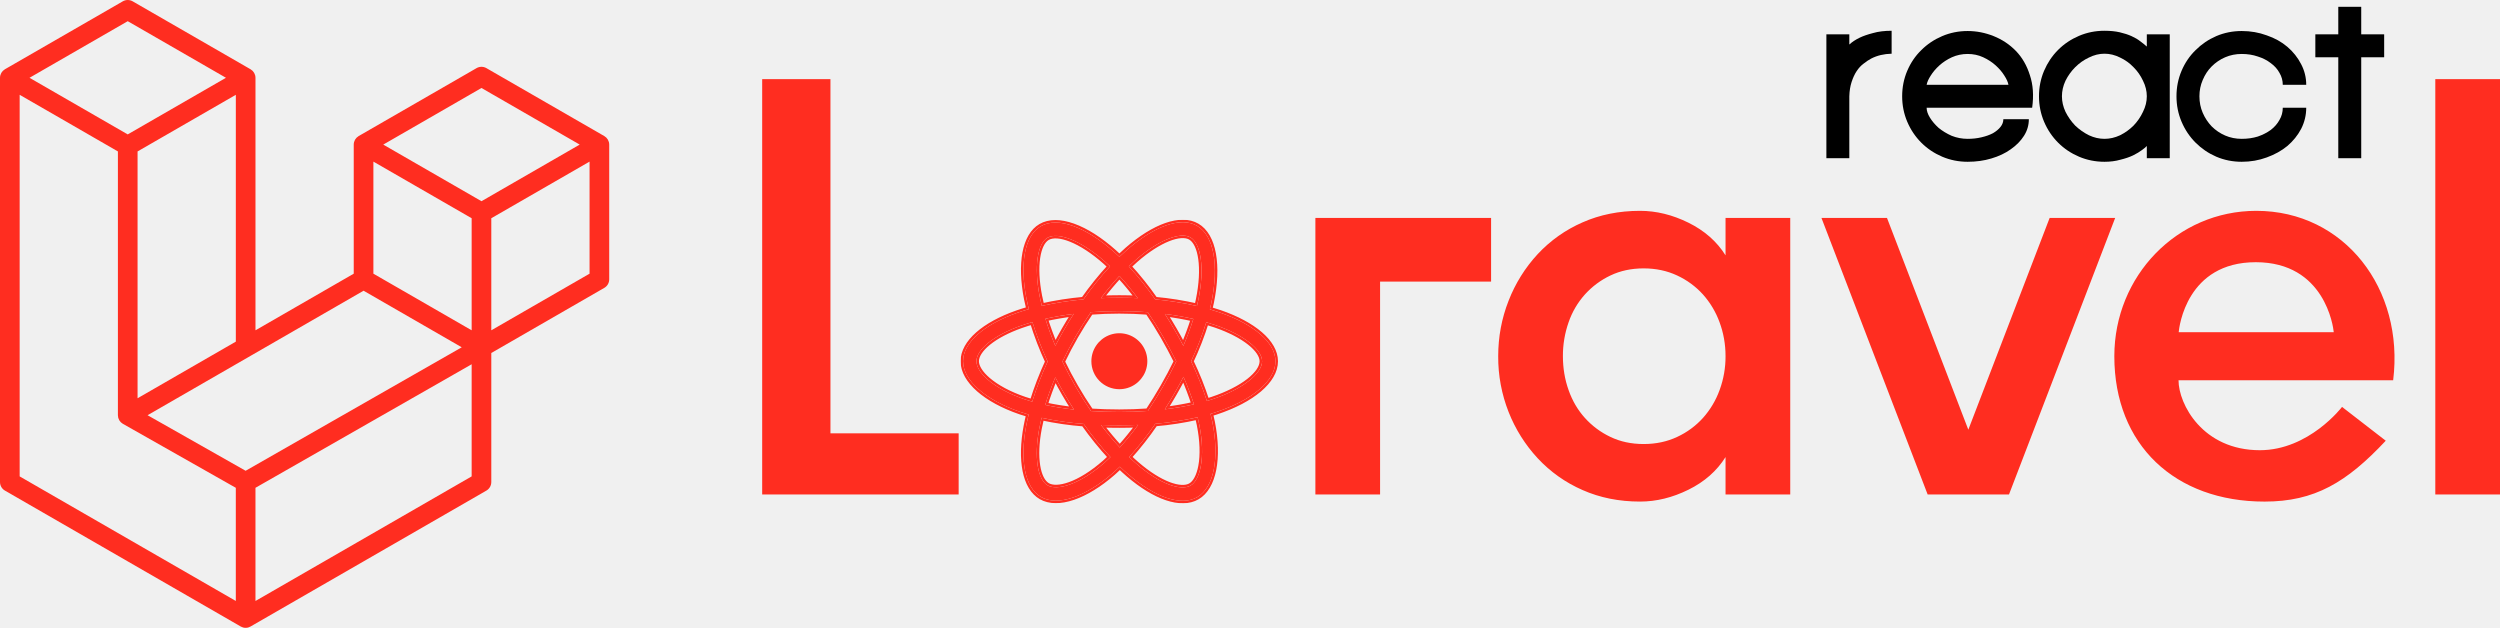
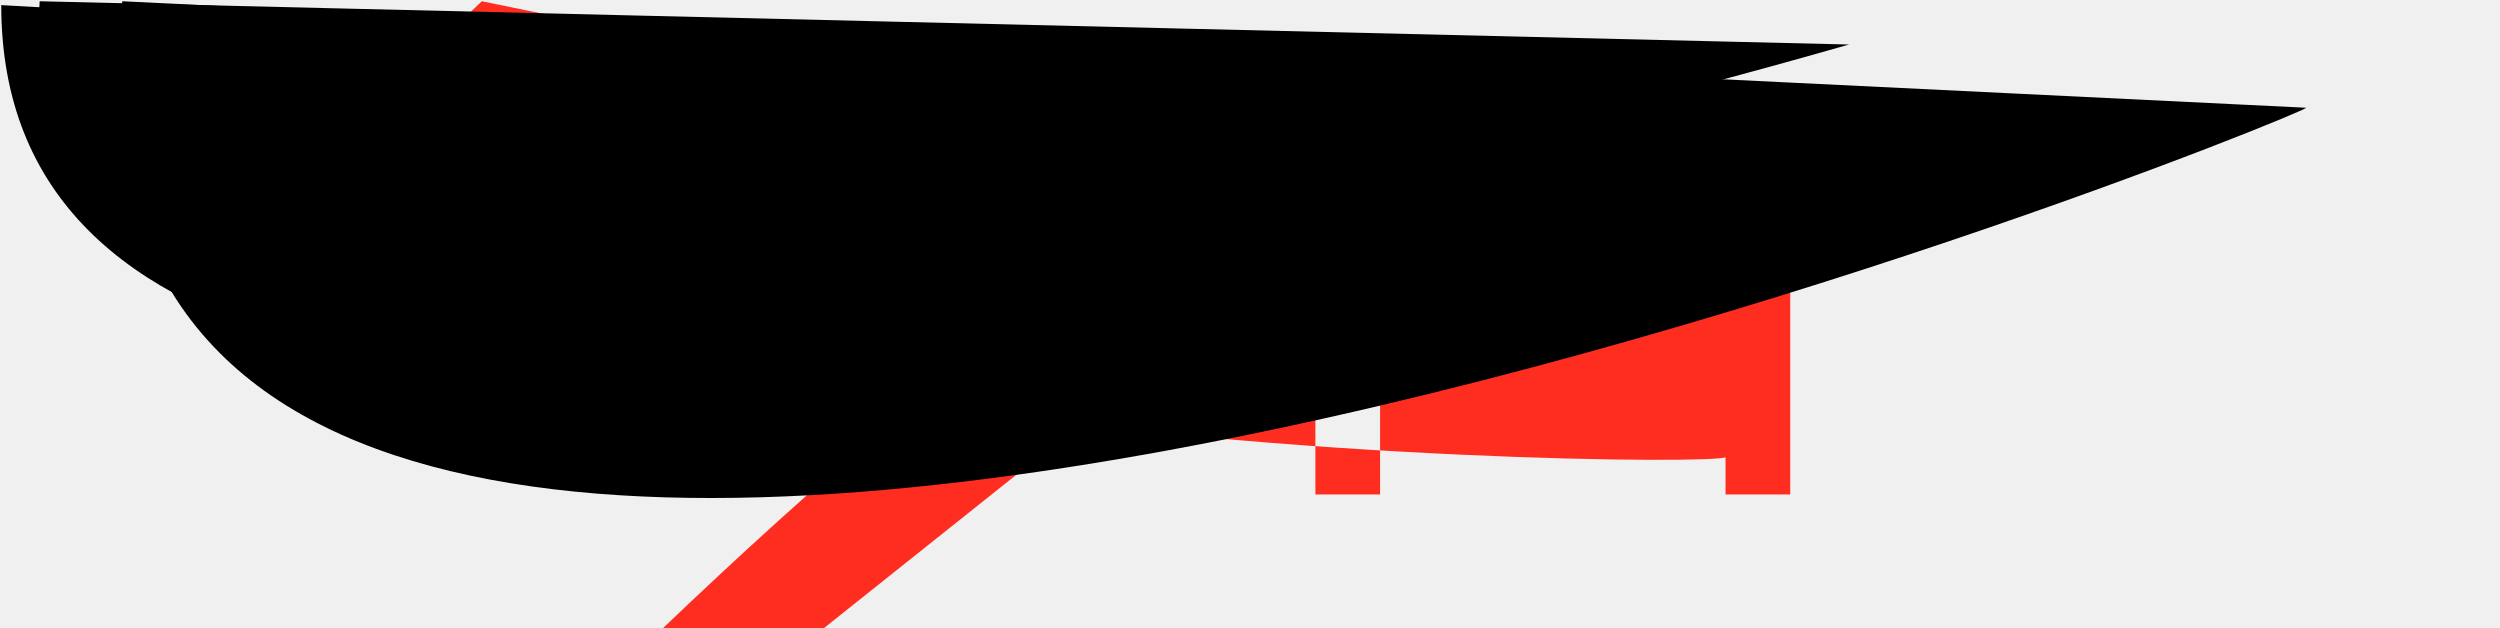
- <svg xmlns="http://www.w3.org/2000/svg" width="1991" height="500" viewBox="0 0 1991 500" fill="none">
+ <svg xmlns="http://www.w3.org/2000/svg" width="1991" height="500" viewBox="0 0 1,991 500" fill="none">
  <mask id="path-1-outside-1_1_7" maskUnits="userSpaceOnUse" x="765" y="175" width="253" height="226" fill="black">
    <rect fill="white" x="765" y="175" width="253" height="226" />
-     <path d="M971.537 248.894C968.887 247.988 966.217 247.145 963.529 246.365C963.975 244.551 964.386 242.726 964.763 240.892C970.827 211.403 966.862 187.646 953.33 179.825C940.374 172.321 919.125 180.141 897.69 198.84C895.582 200.685 893.518 202.585 891.496 204.541C890.149 203.242 888.767 201.97 887.35 200.727C864.884 180.732 842.365 172.31 828.849 180.157C815.893 187.677 812.042 210.009 817.499 237.958C818.045 240.722 818.658 243.474 819.339 246.214C816.152 247.121 813.073 248.09 810.13 249.117C783.823 258.316 767 272.739 767 287.696C767 303.15 785.056 318.646 812.488 328.042C814.713 328.799 816.959 329.502 819.225 330.152C818.489 333.085 817.838 336.051 817.271 339.05C812.089 366.518 816.131 388.321 829.062 395.795C842.417 403.511 864.822 395.582 886.661 376.458C888.389 374.945 890.116 373.347 891.844 371.664C894.027 373.775 896.273 375.824 898.581 377.811C919.726 396.043 940.607 403.408 953.517 395.914C966.862 388.171 971.2 364.746 965.566 336.246C965.134 334.07 964.637 331.848 964.074 329.582C965.649 329.115 967.192 328.633 968.702 328.136C997.206 318.667 1015.78 303.358 1015.78 287.711C1015.76 272.682 998.403 258.165 971.537 248.894ZM904.681 206.873C923.043 190.854 940.208 184.531 948.033 189.05C956.362 193.865 959.601 213.279 954.367 238.741C954.021 240.399 953.648 242.053 953.247 243.701C942.289 241.208 931.177 239.449 919.985 238.435C913.577 229.204 906.553 220.417 898.959 212.133C900.818 210.33 902.722 208.576 904.671 206.873H904.681ZM840.453 300.476C842.702 304.829 845.053 309.129 847.507 313.376C850.005 317.708 852.608 321.977 855.317 326.182C847.616 325.345 839.963 324.111 832.389 322.487C834.586 315.376 837.292 307.991 840.453 300.476ZM840.453 275.429C837.343 268.074 834.711 260.84 832.55 253.853C839.65 252.262 847.216 250.962 855.104 249.977C852.461 254.102 849.918 258.288 847.475 262.534C845.033 266.781 842.687 271.079 840.437 275.429H840.453ZM846.102 287.955C849.377 281.124 852.905 274.425 856.685 267.857C860.461 261.292 864.481 254.878 868.745 248.614C876.146 248.054 883.733 247.759 891.398 247.759C899.063 247.759 906.697 248.054 914.093 248.619C918.311 254.869 922.307 261.261 926.08 267.795C929.853 274.328 933.427 280.996 936.803 287.799C933.472 294.654 929.906 301.381 926.106 307.981C922.336 314.545 918.363 320.978 914.186 327.281C906.801 327.799 899.156 328.084 891.382 328.084C883.609 328.084 876.109 327.84 868.859 327.369C864.564 321.084 860.511 314.642 856.7 308.043C852.89 301.444 849.352 294.748 846.087 287.955H846.102ZM935.305 313.303C937.81 308.957 940.215 304.553 942.519 300.093C945.678 307.255 948.467 314.576 950.874 322.025C943.21 323.751 935.462 325.074 927.661 325.99C930.293 321.813 932.842 317.584 935.305 313.303ZM942.416 275.434C940.121 271.063 937.736 266.744 935.258 262.477C932.84 258.269 930.319 254.113 927.697 250.008C935.632 251.013 943.245 252.35 950.381 253.983C948.087 261.262 945.428 268.421 942.416 275.434ZM891.502 219.747C896.677 225.401 901.563 231.314 906.143 237.461C896.347 236.994 886.545 236.994 876.736 237.461C881.572 231.066 886.521 225.131 891.502 219.747ZM834.198 189.366C842.521 184.536 860.924 191.439 880.323 208.682C881.561 209.786 882.81 210.941 884.054 212.139C876.422 220.421 869.348 229.201 862.878 238.42C851.711 239.426 840.621 241.157 829.678 243.602C829.046 241.059 828.476 238.499 827.968 235.922C823.278 211.962 826.382 193.901 834.198 189.366ZM822.065 319.89C819.992 319.299 817.945 318.658 815.924 317.967C803.796 313.821 793.779 308.411 786.901 302.518C780.744 297.237 777.624 291.966 777.624 287.696C777.624 278.621 791.13 267.043 813.654 259.191C816.483 258.207 819.337 257.307 822.215 256.491C825.561 267.242 829.612 277.759 834.343 287.976C829.555 298.333 825.454 308.994 822.065 319.89ZM879.659 368.436C870.004 376.894 860.333 382.89 851.808 385.911C844.148 388.622 838.048 388.7 834.363 386.569C826.517 382.035 823.252 364.523 827.704 341.035C828.232 338.271 828.837 335.507 829.518 332.743C840.57 335.124 851.771 336.75 863.044 337.609C869.577 346.876 876.71 355.706 884.396 364.041C882.852 365.559 881.271 367.021 879.659 368.436ZM891.797 356.402C886.76 350.955 881.732 344.927 876.83 338.449C881.594 338.636 886.445 338.729 891.382 338.729C896.451 338.729 901.468 338.62 906.412 338.397C901.849 344.643 896.971 350.652 891.797 356.402ZM956.331 371.219C954.849 379.221 951.869 384.559 948.184 386.694C940.342 391.244 923.577 385.331 905.5 369.736C903.427 367.954 901.354 366.041 899.244 364.036C906.781 355.668 913.747 346.803 920.094 337.501C931.429 336.54 942.685 334.8 953.781 332.292C954.289 334.344 954.738 336.355 955.128 338.325C957.621 350.918 957.979 362.31 956.331 371.219ZM965.349 318.024C963.991 318.475 962.591 318.911 961.171 319.336C957.692 308.535 953.483 297.983 948.572 287.753C953.299 277.659 957.343 267.26 960.679 256.626C963.224 257.367 965.696 258.145 968.075 258.969C991.096 266.908 1005.14 278.663 1005.14 287.696C1005.14 297.335 989.971 309.846 965.349 318.024Z" />
+     <path d="M971.537 248.894C968.887 247.988 966.217 247.145 963.529 246.365C963.975 244.551 964.386 242.726 964.763 240.892C970.827 211.403 966.862 1,87.646 953.33 1,79.825C940.374 1,72.321 919.125 1,80.141 897.69 1,98.84C895.582 200.685 893.518 202.585 891.496 204.541C890.149 203.242 888.767 201.97 887.35 200.727C864.884 1,80.732 842.365 1,72.31 828.849 1,80.157C815.893 1,87.677 812.042 210.009 817.499 237.958C818.045 240.722 818.658 243.474 819.339 246.214C816.152 247.121 813.073 248.09 810.13 249.117C783.823 258.316 767 272.739 767 287.696C767 303.15 785.056 318.646 812.488 328.042C814.713 328.799 816.959 329.502 819.225 330.152C818.489 333.085 817.838 336.051 817.271 339.05C812.089 366.518 816.131 388.321 829.062 395.795C842.417 403.511 864.822 395.582 886.661 376.458C888.389 374.945 890.116 373.347 891.844 371.664C894.027 373.775 896.273 375.824 898.581 377.811C919.726 396.043 940.607 403.408 953.517 395.914C966.862 388.171 971.2 364.746 965.566 336.246C965.134 334.07 964.637 331.848 964.074 329.582C965.649 329.115 967.192 328.633 968.702 328.136C997.206 318.667 1,015.78 303.358 1,015.78 287.711C1015.76 272.682 998.403 258.165 971.537 248.894ZM904.681 206.873C923.043 1,90.854 940.208 1,84.531 948.033 1,89.05C956.362 1,93.865 959.601 213.279 954.367 238.741C954.021 240.399 953.648 242.053 953.247 243.701C942.289 241.208 931.177 239.449 919.985 238.435C913.577 229.204 906.553 220.417 898.959 212.133C900.818 210.33 902.722 208.576 904.671 206.873H904.681ZM840.453 300.476C842.702 304.829 845.053 309.129 847.507 313.376C850.005 317.708 852.608 321.977 855.317 326.182C847.616 325.345 839.963 324.111 832.389 322.487C834.586 315.376 837.292 307.991 840.453 300.476ZM840.453 275.429C837.343 268.074 834.711 260.84 832.55 253.853C839.65 252.262 847.216 250.962 855.104 249.977C852.461 254.102 849.918 258.288 847.475 262.534C845.033 266.781 842.687 271.079 840.437 275.429H840.453ZM846.102 287.955C849.377 281.124 852.905 274.425 856.685 267.857C860.461 261.292 864.481 254.878 868.745 248.614C876.146 248.054 883.733 247.759 891.398 247.759C899.063 247.759 906.697 248.054 914.093 248.619C918.311 254.869 922.307 261.261 926.08 267.795C929.853 274.328 933.427 280.996 936.803 287.799C933.472 294.654 929.906 301.381 926.106 307.981C922.336 314.545 918.363 320.978 914.186 327.281C906.801 327.799 899.156 328.084 891.382 328.084C883.609 328.084 876.109 327.84 868.859 327.369C864.564 321.084 860.511 314.642 856.7 308.043C852.89 301.444 849.352 294.748 846.087 287.955H846.102ZM935.305 313.303C937.81 308.957 940.215 304.553 942.519 300.093C945.678 307.255 948.467 314.576 950.874 322.025C943.21 323.751 935.462 325.074 927.661 325.99C930.293 321.813 932.842 317.584 935.305 313.303ZM942.416 275.434C940.121 271.063 937.736 266.744 935.258 262.477C932.84 258.269 930.319 254.113 927.697 250.008C935.632 251.013 943.245 252.35 950.381 253.983C948.087 261.262 945.428 268.421 942.416 275.434ZM891.502 219.747C896.677 225.401 901.563 231.314 906.143 237.461C896.347 236.994 886.545 236.994 876.736 237.461C881.572 231.066 886.521 225.131 891.502 219.747ZM834.198 1,89.366C842.521 1,84.536 860.924 1,91.439 880.323 208.682C881.561 209.786 882.81 210.941 884.054 212.139C876.422 220.421 869.348 229.201 862.878 238.42C851.711 239.426 840.621 241.157 829.678 243.602C829.046 241.059 828.476 238.499 827.968 235.922C823.278 211.962 826.382 1,93.901 834.198 1,89.366ZM822.065 319.89C819.992 319.299 817.945 318.658 815.924 317.967C803.796 313.821 793.779 308.411 786.901 302.518C780.744 297.237 777.624 291.966 777.624 287.696C777.624 278.621 791.13 267.043 813.654 259.191C816.483 258.207 819.337 257.307 822.215 256.491C825.561 267.242 829.612 277.759 834.343 287.976C829.555 298.333 825.454 308.994 822.065 319.89ZM879.659 368.436C870.004 376.894 860.333 382.89 851.808 385.911C844.148 388.622 838.048 388.7 834.363 386.569C826.517 382.035 823.252 364.523 827.704 341.035C828.232 338.271 828.837 335.507 829.518 332.743C840.57 335.124 851.771 336.75 863.044 337.609C869.577 346.876 876.71 355.706 884.396 364.041C882.852 365.559 881.271 367.021 879.659 368.436ZM891.797 356.402C886.76 350.955 881.732 344.927 876.83 338.449C881.594 338.636 886.445 338.729 891.382 338.729C896.451 338.729 901.468 338.62 906.412 338.397C901.849 344.643 896.971 350.652 891.797 356.402ZM956.331 371.219C954.849 379.221 951.869 384.559 948.184 386.694C940.342 391.244 923.577 385.331 905.5 369.736C903.427 367.954 901.354 366.041 899.244 364.036C906.781 355.668 913.747 346.803 920.094 337.501C931.429 336.54 942.685 334.8 953.781 332.292C954.289 334.344 954.738 336.355 955.128 338.325C957.621 350.918 957.979 362.31 956.331 371.219ZM965.349 318.024C963.991 318.475 962.591 318.911 961.171 319.336C957.692 308.535 953.483 297.983 948.572 287.753C953.299 277.659 957.343 267.26 960.679 256.626C963.224 257.367 965.696 258.145 968.075 258.969C991.096 266.908 1,005.14 278.663 1,005.14 287.696C1005.14 297.335 989.971 309.846 965.349 318.024Z" />
  </mask>
-   <path d="M971.537 248.894C968.887 247.988 966.217 247.145 963.529 246.365C963.975 244.551 964.386 242.726 964.763 240.892C970.827 211.403 966.862 187.646 953.33 179.825C940.374 172.321 919.125 180.141 897.69 198.84C895.582 200.685 893.518 202.585 891.496 204.541C890.149 203.242 888.767 201.97 887.35 200.727C864.884 180.732 842.365 172.31 828.849 180.157C815.893 187.677 812.042 210.009 817.499 237.958C818.045 240.722 818.658 243.474 819.339 246.214C816.152 247.121 813.073 248.09 810.13 249.117C783.823 258.316 767 272.739 767 287.696C767 303.15 785.056 318.646 812.488 328.042C814.713 328.799 816.959 329.502 819.225 330.152C818.489 333.085 817.838 336.051 817.271 339.05C812.089 366.518 816.131 388.321 829.062 395.795C842.417 403.511 864.822 395.582 886.661 376.458C888.389 374.945 890.116 373.347 891.844 371.664C894.027 373.775 896.273 375.824 898.581 377.811C919.726 396.043 940.607 403.408 953.517 395.914C966.862 388.171 971.2 364.746 965.566 336.246C965.134 334.07 964.637 331.848 964.074 329.582C965.649 329.115 967.192 328.633 968.702 328.136C997.206 318.667 1015.78 303.358 1015.78 287.711C1015.76 272.682 998.403 258.165 971.537 248.894ZM904.681 206.873C923.043 190.854 940.208 184.531 948.033 189.05C956.362 193.865 959.601 213.279 954.367 238.741C954.021 240.399 953.648 242.053 953.247 243.701C942.289 241.208 931.177 239.449 919.985 238.435C913.577 229.204 906.553 220.417 898.959 212.133C900.818 210.33 902.722 208.576 904.671 206.873H904.681ZM840.453 300.476C842.702 304.829 845.053 309.129 847.507 313.376C850.005 317.708 852.608 321.977 855.317 326.182C847.616 325.345 839.963 324.111 832.389 322.487C834.586 315.376 837.292 307.991 840.453 300.476ZM840.453 275.429C837.343 268.074 834.711 260.84 832.55 253.853C839.65 252.262 847.216 250.962 855.104 249.977C852.461 254.102 849.918 258.288 847.475 262.534C845.033 266.781 842.687 271.079 840.437 275.429H840.453ZM846.102 287.955C849.377 281.124 852.905 274.425 856.685 267.857C860.461 261.292 864.481 254.878 868.745 248.614C876.146 248.054 883.733 247.759 891.398 247.759C899.063 247.759 906.697 248.054 914.093 248.619C918.311 254.869 922.307 261.261 926.08 267.795C929.853 274.328 933.427 280.996 936.803 287.799C933.472 294.654 929.906 301.381 926.106 307.981C922.336 314.545 918.363 320.978 914.186 327.281C906.801 327.799 899.156 328.084 891.382 328.084C883.609 328.084 876.109 327.84 868.859 327.369C864.564 321.084 860.511 314.642 856.7 308.043C852.89 301.444 849.352 294.748 846.087 287.955H846.102ZM935.305 313.303C937.81 308.957 940.215 304.553 942.519 300.093C945.678 307.255 948.467 314.576 950.874 322.025C943.21 323.751 935.462 325.074 927.661 325.99C930.293 321.813 932.842 317.584 935.305 313.303ZM942.416 275.434C940.121 271.063 937.736 266.744 935.258 262.477C932.84 258.269 930.319 254.113 927.697 250.008C935.632 251.013 943.245 252.35 950.381 253.983C948.087 261.262 945.428 268.421 942.416 275.434ZM891.502 219.747C896.677 225.401 901.563 231.314 906.143 237.461C896.347 236.994 886.545 236.994 876.736 237.461C881.572 231.066 886.521 225.131 891.502 219.747ZM834.198 189.366C842.521 184.536 860.924 191.439 880.323 208.682C881.561 209.786 882.81 210.941 884.054 212.139C876.422 220.421 869.348 229.201 862.878 238.42C851.711 239.426 840.621 241.157 829.678 243.602C829.046 241.059 828.476 238.499 827.968 235.922C823.278 211.962 826.382 193.901 834.198 189.366ZM822.065 319.89C819.992 319.299 817.945 318.658 815.924 317.967C803.796 313.821 793.779 308.411 786.901 302.518C780.744 297.237 777.624 291.966 777.624 287.696C777.624 278.621 791.13 267.043 813.654 259.191C816.483 258.207 819.337 257.307 822.215 256.491C825.561 267.242 829.612 277.759 834.343 287.976C829.555 298.333 825.454 308.994 822.065 319.89ZM879.659 368.436C870.004 376.894 860.333 382.89 851.808 385.911C844.148 388.622 838.048 388.7 834.363 386.569C826.517 382.035 823.252 364.523 827.704 341.035C828.232 338.271 828.837 335.507 829.518 332.743C840.57 335.124 851.771 336.75 863.044 337.609C869.577 346.876 876.71 355.706 884.396 364.041C882.852 365.559 881.271 367.021 879.659 368.436ZM891.797 356.402C886.76 350.955 881.732 344.927 876.83 338.449C881.594 338.636 886.445 338.729 891.382 338.729C896.451 338.729 901.468 338.62 906.412 338.397C901.849 344.643 896.971 350.652 891.797 356.402ZM956.331 371.219C954.849 379.221 951.869 384.559 948.184 386.694C940.342 391.244 923.577 385.331 905.5 369.736C903.427 367.954 901.354 366.041 899.244 364.036C906.781 355.668 913.747 346.803 920.094 337.501C931.429 336.54 942.685 334.8 953.781 332.292C954.289 334.344 954.738 336.355 955.128 338.325C957.621 350.918 957.979 362.31 956.331 371.219ZM965.349 318.024C963.991 318.475 962.591 318.911 961.171 319.336C957.692 308.535 953.483 297.983 948.572 287.753C953.299 277.659 957.343 267.26 960.679 256.626C963.224 257.367 965.696 258.145 968.075 258.969C991.096 266.908 1005.14 278.663 1005.14 287.696C1005.14 297.335 989.971 309.846 965.349 318.024Z" fill="#FF2D20" />
-   <path d="M971.537 248.894C968.887 247.988 966.217 247.145 963.529 246.365C963.975 244.551 964.386 242.726 964.763 240.892C970.827 211.403 966.862 187.646 953.33 179.825C940.374 172.321 919.125 180.141 897.69 198.84C895.582 200.685 893.518 202.585 891.496 204.541C890.149 203.242 888.767 201.97 887.35 200.727C864.884 180.732 842.365 172.31 828.849 180.157C815.893 187.677 812.042 210.009 817.499 237.958C818.045 240.722 818.658 243.474 819.339 246.214C816.152 247.121 813.073 248.09 810.13 249.117C783.823 258.316 767 272.739 767 287.696C767 303.15 785.056 318.646 812.488 328.042C814.713 328.799 816.959 329.502 819.225 330.152C818.489 333.085 817.838 336.051 817.271 339.05C812.089 366.518 816.131 388.321 829.062 395.795C842.417 403.511 864.822 395.582 886.661 376.458C888.389 374.945 890.116 373.347 891.844 371.664C894.027 373.775 896.273 375.824 898.581 377.811C919.726 396.043 940.607 403.408 953.517 395.914C966.862 388.171 971.2 364.746 965.566 336.246C965.134 334.07 964.637 331.848 964.074 329.582C965.649 329.115 967.192 328.633 968.702 328.136C997.206 318.667 1015.78 303.358 1015.78 287.711C1015.76 272.682 998.403 258.165 971.537 248.894ZM904.681 206.873C923.043 190.854 940.208 184.531 948.033 189.05C956.362 193.865 959.601 213.279 954.367 238.741C954.021 240.399 953.648 242.053 953.247 243.701C942.289 241.208 931.177 239.449 919.985 238.435C913.577 229.204 906.553 220.417 898.959 212.133C900.818 210.33 902.722 208.576 904.671 206.873H904.681ZM840.453 300.476C842.702 304.829 845.053 309.129 847.507 313.376C850.005 317.708 852.608 321.977 855.317 326.182C847.616 325.345 839.963 324.111 832.389 322.487C834.586 315.376 837.292 307.991 840.453 300.476ZM840.453 275.429C837.343 268.074 834.711 260.84 832.55 253.853C839.65 252.262 847.216 250.962 855.104 249.977C852.461 254.102 849.918 258.288 847.475 262.534C845.033 266.781 842.687 271.079 840.437 275.429H840.453ZM846.102 287.955C849.377 281.124 852.905 274.425 856.685 267.857C860.461 261.292 864.481 254.878 868.745 248.614C876.146 248.054 883.733 247.759 891.398 247.759C899.063 247.759 906.697 248.054 914.093 248.619C918.311 254.869 922.307 261.261 926.08 267.795C929.853 274.328 933.427 280.996 936.803 287.799C933.472 294.654 929.906 301.381 926.106 307.981C922.336 314.545 918.363 320.978 914.186 327.281C906.801 327.799 899.156 328.084 891.382 328.084C883.609 328.084 876.109 327.84 868.859 327.369C864.564 321.084 860.511 314.642 856.7 308.043C852.89 301.444 849.352 294.748 846.087 287.955H846.102ZM935.305 313.303C937.81 308.957 940.215 304.553 942.519 300.093C945.678 307.255 948.467 314.576 950.874 322.025C943.21 323.751 935.462 325.074 927.661 325.99C930.293 321.813 932.842 317.584 935.305 313.303ZM942.416 275.434C940.121 271.063 937.736 266.744 935.258 262.477C932.84 258.269 930.319 254.113 927.697 250.008C935.632 251.013 943.245 252.35 950.381 253.983C948.087 261.262 945.428 268.421 942.416 275.434ZM891.502 219.747C896.677 225.401 901.563 231.314 906.143 237.461C896.347 236.994 886.545 236.994 876.736 237.461C881.572 231.066 886.521 225.131 891.502 219.747ZM834.198 189.366C842.521 184.536 860.924 191.439 880.323 208.682C881.561 209.786 882.81 210.941 884.054 212.139C876.422 220.421 869.348 229.201 862.878 238.42C851.711 239.426 840.621 241.157 829.678 243.602C829.046 241.059 828.476 238.499 827.968 235.922C823.278 211.962 826.382 193.901 834.198 189.366ZM822.065 319.89C819.992 319.299 817.945 318.658 815.924 317.967C803.796 313.821 793.779 308.411 786.901 302.518C780.744 297.237 777.624 291.966 777.624 287.696C777.624 278.621 791.13 267.043 813.654 259.191C816.483 258.207 819.337 257.307 822.215 256.491C825.561 267.242 829.612 277.759 834.343 287.976C829.555 298.333 825.454 308.994 822.065 319.89ZM879.659 368.436C870.004 376.894 860.333 382.89 851.808 385.911C844.148 388.622 838.048 388.7 834.363 386.569C826.517 382.035 823.252 364.523 827.704 341.035C828.232 338.271 828.837 335.507 829.518 332.743C840.57 335.124 851.771 336.75 863.044 337.609C869.577 346.876 876.71 355.706 884.396 364.041C882.852 365.559 881.271 367.021 879.659 368.436ZM891.797 356.402C886.76 350.955 881.732 344.927 876.83 338.449C881.594 338.636 886.445 338.729 891.382 338.729C896.451 338.729 901.468 338.62 906.412 338.397C901.849 344.643 896.971 350.652 891.797 356.402ZM956.331 371.219C954.849 379.221 951.869 384.559 948.184 386.694C940.342 391.244 923.577 385.331 905.5 369.736C903.427 367.954 901.354 366.041 899.244 364.036C906.781 355.668 913.747 346.803 920.094 337.501C931.429 336.54 942.685 334.8 953.781 332.292C954.289 334.344 954.738 336.355 955.128 338.325C957.621 350.918 957.979 362.31 956.331 371.219ZM965.349 318.024C963.991 318.475 962.591 318.911 961.171 319.336C957.692 308.535 953.483 297.983 948.572 287.753C953.299 277.659 957.343 267.26 960.679 256.626C963.224 257.367 965.696 258.145 968.075 258.969C991.096 266.908 1005.14 278.663 1005.14 287.696C1005.14 297.335 989.971 309.846 965.349 318.024Z" stroke="#FF2D20" stroke-width="4" mask="url(#path-1-outside-1_1_7)" />
+   <path d="M971.537 248.894C968.887 247.988 966.217 247.145 963.529 246.365C963.975 244.551 964.386 242.726 964.763 240.892C970.827 211.403 966.862 1,87.646 953.33 1,79.825C940.374 1,72.321 919.125 1,80.141 897.69 1,98.84C895.582 200.685 893.518 202.585 891.496 204.541C890.149 203.242 888.767 201.97 887.35 200.727C864.884 1,80.732 842.365 1,72.31 828.849 1,80.157C815.893 1,87.677 812.042 210.009 817.499 237.958C818.045 240.722 818.658 243.474 819.339 246.214C816.152 247.121 813.073 248.09 810.13 249.117C783.823 258.316 767 272.739 767 287.696C767 303.15 785.056 318.646 812.488 328.042C814.713 328.799 816.959 329.502 819.225 330.152C818.489 333.085 817.838 336.051 817.271 339.05C812.089 366.518 816.131 388.321 829.062 395.795C842.417 403.511 864.822 395.582 886.661 376.458C888.389 374.945 890.116 373.347 891.844 371.664C894.027 373.775 896.273 375.824 898.581 377.811C919.726 396.043 940.607 403.408 953.517 395.914C966.862 388.171 971.2 364.746 965.566 336.246C965.134 334.07 964.637 331.848 964.074 329.582C965.649 329.115 967.192 328.633 968.702 328.136C997.206 318.667 1,015.78 303.358 1,015.78 287.711C1015.76 272.682 998.403 258.165 971.537 248.894ZM904.681 206.873C923.043 1,90.854 940.208 1,84.531 948.033 1,89.05C956.362 1,93.865 959.601 213.279 954.367 238.741C954.021 240.399 953.648 242.053 953.247 243.701C942.289 241.208 931.177 239.449 919.985 238.435C913.577 229.204 906.553 220.417 898.959 212.133C900.818 210.33 902.722 208.576 904.671 206.873H904.681ZM840.453 300.476C842.702 304.829 845.053 309.129 847.507 313.376C850.005 317.708 852.608 321.977 855.317 326.182C847.616 325.345 839.963 324.111 832.389 322.487C834.586 315.376 837.292 307.991 840.453 300.476ZM840.453 275.429C837.343 268.074 834.711 260.84 832.55 253.853C839.65 252.262 847.216 250.962 855.104 249.977C852.461 254.102 849.918 258.288 847.475 262.534C845.033 266.781 842.687 271.079 840.437 275.429H840.453ZM846.102 287.955C849.377 281.124 852.905 274.425 856.685 267.857C860.461 261.292 864.481 254.878 868.745 248.614C876.146 248.054 883.733 247.759 891.398 247.759C899.063 247.759 906.697 248.054 914.093 248.619C918.311 254.869 922.307 261.261 926.08 267.795C929.853 274.328 933.427 280.996 936.803 287.799C933.472 294.654 929.906 301.381 926.106 307.981C922.336 314.545 918.363 320.978 914.186 327.281C906.801 327.799 899.156 328.084 891.382 328.084C883.609 328.084 876.109 327.84 868.859 327.369C864.564 321.084 860.511 314.642 856.7 308.043C852.89 301.444 849.352 294.748 846.087 287.955H846.102ZM935.305 313.303C937.81 308.957 940.215 304.553 942.519 300.093C945.678 307.255 948.467 314.576 950.874 322.025C943.21 323.751 935.462 325.074 927.661 325.99C930.293 321.813 932.842 317.584 935.305 313.303ZM942.416 275.434C940.121 271.063 937.736 266.744 935.258 262.477C932.84 258.269 930.319 254.113 927.697 250.008C935.632 251.013 943.245 252.35 950.381 253.983C948.087 261.262 945.428 268.421 942.416 275.434ZM891.502 219.747C896.677 225.401 901.563 231.314 906.143 237.461C896.347 236.994 886.545 236.994 876.736 237.461C881.572 231.066 886.521 225.131 891.502 219.747ZM834.198 1,89.366C842.521 1,84.536 860.924 1,91.439 880.323 208.682C881.561 209.786 882.81 210.941 884.054 212.139C876.422 220.421 869.348 229.201 862.878 238.42C851.711 239.426 840.621 241.157 829.678 243.602C829.046 241.059 828.476 238.499 827.968 235.922C823.278 211.962 826.382 1,93.901 834.198 1,89.366ZM822.065 319.89C819.992 319.299 817.945 318.658 815.924 317.967C803.796 313.821 793.779 308.411 786.901 302.518C780.744 297.237 777.624 291.966 777.624 287.696C777.624 278.621 791.13 267.043 813.654 259.191C816.483 258.207 819.337 257.307 822.215 256.491C825.561 267.242 829.612 277.759 834.343 287.976C829.555 298.333 825.454 308.994 822.065 319.89ZM879.659 368.436C870.004 376.894 860.333 382.89 851.808 385.911C844.148 388.622 838.048 388.7 834.363 386.569C826.517 382.035 823.252 364.523 827.704 341.035C828.232 338.271 828.837 335.507 829.518 332.743C840.57 335.124 851.771 336.75 863.044 337.609C869.577 346.876 876.71 355.706 884.396 364.041C882.852 365.559 881.271 367.021 879.659 368.436ZM891.797 356.402C886.76 350.955 881.732 344.927 876.83 338.449C881.594 338.636 886.445 338.729 891.382 338.729C896.451 338.729 901.468 338.62 906.412 338.397C901.849 344.643 896.971 350.652 891.797 356.402ZM956.331 371.219C954.849 379.221 951.869 384.559 948.184 386.694C940.342 391.244 923.577 385.331 905.5 369.736C903.427 367.954 901.354 366.041 899.244 364.036C906.781 355.668 913.747 346.803 920.094 337.501C931.429 336.54 942.685 334.8 953.781 332.292C954.289 334.344 954.738 336.355 955.128 338.325C957.621 350.918 957.979 362.31 956.331 371.219ZM965.349 318.024C963.991 318.475 962.591 318.911 961.171 319.336C957.692 308.535 953.483 297.983 948.572 287.753C953.299 277.659 957.343 267.26 960.679 256.626C963.224 257.367 965.696 258.145 968.075 258.969C991.096 266.908 1,005.14 278.663 1,005.14 287.696C1005.14 297.335 989.971 309.846 965.349 318.024Z" fill="#FF2D20" />
+   <path d="M971.537 248.894C968.887 247.988 966.217 247.145 963.529 246.365C963.975 244.551 964.386 242.726 964.763 240.892C970.827 211.403 966.862 1,87.646 953.33 1,79.825C940.374 1,72.321 919.125 1,80.141 897.69 1,98.84C895.582 200.685 893.518 202.585 891.496 204.541C890.149 203.242 888.767 201.97 887.35 200.727C864.884 1,80.732 842.365 1,72.31 828.849 1,80.157C815.893 1,87.677 812.042 210.009 817.499 237.958C818.045 240.722 818.658 243.474 819.339 246.214C816.152 247.121 813.073 248.09 810.13 249.117C783.823 258.316 767 272.739 767 287.696C767 303.15 785.056 318.646 812.488 328.042C814.713 328.799 816.959 329.502 819.225 330.152C818.489 333.085 817.838 336.051 817.271 339.05C812.089 366.518 816.131 388.321 829.062 395.795C842.417 403.511 864.822 395.582 886.661 376.458C888.389 374.945 890.116 373.347 891.844 371.664C894.027 373.775 896.273 375.824 898.581 377.811C919.726 396.043 940.607 403.408 953.517 395.914C966.862 388.171 971.2 364.746 965.566 336.246C965.134 334.07 964.637 331.848 964.074 329.582C965.649 329.115 967.192 328.633 968.702 328.136C997.206 318.667 1,015.78 303.358 1,015.78 287.711C1015.76 272.682 998.403 258.165 971.537 248.894ZM904.681 206.873C923.043 1,90.854 940.208 1,84.531 948.033 1,89.05C956.362 1,93.865 959.601 213.279 954.367 238.741C954.021 240.399 953.648 242.053 953.247 243.701C942.289 241.208 931.177 239.449 919.985 238.435C913.577 229.204 906.553 220.417 898.959 212.133C900.818 210.33 902.722 208.576 904.671 206.873H904.681ZM840.453 300.476C842.702 304.829 845.053 309.129 847.507 313.376C850.005 317.708 852.608 321.977 855.317 326.182C847.616 325.345 839.963 324.111 832.389 322.487C834.586 315.376 837.292 307.991 840.453 300.476ZM840.453 275.429C837.343 268.074 834.711 260.84 832.55 253.853C839.65 252.262 847.216 250.962 855.104 249.977C852.461 254.102 849.918 258.288 847.475 262.534C845.033 266.781 842.687 271.079 840.437 275.429H840.453ZM846.102 287.955C849.377 281.124 852.905 274.425 856.685 267.857C860.461 261.292 864.481 254.878 868.745 248.614C876.146 248.054 883.733 247.759 891.398 247.759C899.063 247.759 906.697 248.054 914.093 248.619C918.311 254.869 922.307 261.261 926.08 267.795C929.853 274.328 933.427 280.996 936.803 287.799C933.472 294.654 929.906 301.381 926.106 307.981C922.336 314.545 918.363 320.978 914.186 327.281C906.801 327.799 899.156 328.084 891.382 328.084C883.609 328.084 876.109 327.84 868.859 327.369C864.564 321.084 860.511 314.642 856.7 308.043C852.89 301.444 849.352 294.748 846.087 287.955H846.102ZM935.305 313.303C937.81 308.957 940.215 304.553 942.519 300.093C945.678 307.255 948.467 314.576 950.874 322.025C943.21 323.751 935.462 325.074 927.661 325.99C930.293 321.813 932.842 317.584 935.305 313.303ZM942.416 275.434C940.121 271.063 937.736 266.744 935.258 262.477C932.84 258.269 930.319 254.113 927.697 250.008C935.632 251.013 943.245 252.35 950.381 253.983C948.087 261.262 945.428 268.421 942.416 275.434ZM891.502 219.747C896.677 225.401 901.563 231.314 906.143 237.461C896.347 236.994 886.545 236.994 876.736 237.461C881.572 231.066 886.521 225.131 891.502 219.747ZM834.198 1,89.366C842.521 1,84.536 860.924 1,91.439 880.323 208.682C881.561 209.786 882.81 210.941 884.054 212.139C876.422 220.421 869.348 229.201 862.878 238.42C851.711 239.426 840.621 241.157 829.678 243.602C829.046 241.059 828.476 238.499 827.968 235.922C823.278 211.962 826.382 1,93.901 834.198 1,89.366ZM822.065 319.89C819.992 319.299 817.945 318.658 815.924 317.967C803.796 313.821 793.779 308.411 786.901 302.518C780.744 297.237 777.624 291.966 777.624 287.696C777.624 278.621 791.13 267.043 813.654 259.191C816.483 258.207 819.337 257.307 822.215 256.491C825.561 267.242 829.612 277.759 834.343 287.976C829.555 298.333 825.454 308.994 822.065 319.89ZM879.659 368.436C870.004 376.894 860.333 382.89 851.808 385.911C844.148 388.622 838.048 388.7 834.363 386.569C826.517 382.035 823.252 364.523 827.704 341.035C828.232 338.271 828.837 335.507 829.518 332.743C840.57 335.124 851.771 336.75 863.044 337.609C869.577 346.876 876.71 355.706 884.396 364.041C882.852 365.559 881.271 367.021 879.659 368.436ZM891.797 356.402C886.76 350.955 881.732 344.927 876.83 338.449C881.594 338.636 886.445 338.729 891.382 338.729C896.451 338.729 901.468 338.62 906.412 338.397C901.849 344.643 896.971 350.652 891.797 356.402ZM956.331 371.219C954.849 379.221 951.869 384.559 948.184 386.694C940.342 391.244 923.577 385.331 905.5 369.736C903.427 367.954 901.354 366.041 899.244 364.036C906.781 355.668 913.747 346.803 920.094 337.501C931.429 336.54 942.685 334.8 953.781 332.292C954.289 334.344 954.738 336.355 955.128 338.325C957.621 350.918 957.979 362.31 956.331 371.219ZM965.349 318.024C963.991 318.475 962.591 318.911 961.171 319.336C957.692 308.535 953.483 297.983 948.572 287.753C953.299 277.659 957.343 267.26 960.679 256.626C963.224 257.367 965.696 258.145 968.075 258.969C991.096 266.908 1,005.14 278.663 1,005.14 287.696C1005.14 297.335 989.971 309.846 965.349 318.024Z" stroke="#FF2D20" stroke-width="4" mask="url(#path-1-outside-1_1_7)" />
  <path d="M891.382 309.96C895.793 309.974 900.109 308.679 903.783 306.24C907.457 303.8 910.325 300.324 912.023 296.253C913.721 292.182 914.172 287.699 913.321 283.372C912.469 279.044 910.352 275.066 907.239 271.943C904.125 268.819 900.154 266.689 895.829 265.823C891.504 264.957 887.02 265.394 882.944 267.079C878.867 268.764 875.383 271.62 872.931 275.286C870.479 278.953 869.17 283.264 869.17 287.675C869.164 290.597 869.733 293.492 870.847 296.193C871.96 298.895 873.595 301.351 875.658 303.421C877.72 305.49 880.171 307.133 882.869 308.255C885.567 309.377 888.46 309.957 891.382 309.96Z" fill="#FF2D20" />
-   <path fill-rule="evenodd" clip-rule="evenodd" d="M484.904 113.113C485.084 113.78 485.176 114.467 485.178 115.157V222.481C485.178 223.859 484.815 225.212 484.125 226.404C483.435 227.596 482.443 228.584 481.25 229.27L391.267 281.132V383.926C391.267 386.724 389.782 389.306 387.359 390.715L199.527 498.958C199.097 499.202 198.628 499.359 198.159 499.525C197.984 499.584 197.817 499.691 197.632 499.74C196.319 500.087 194.939 500.087 193.626 499.74C193.411 499.682 193.215 499.564 193.01 499.486C192.58 499.33 192.131 499.193 191.72 498.958L3.928 390.715C2.735 390.029 1.744 389.04 1.054 387.848C0.365 386.656 0.001 385.304 0 383.926L0 61.955C0 61.251 0.098 60.566 0.274 59.901C0.332 59.676 0.469 59.471 0.547 59.246C0.694 58.835 0.831 58.414 1.046 58.033C1.192 57.779 1.407 57.573 1.583 57.338C1.808 57.025 2.013 56.703 2.277 56.429C2.501 56.204 2.795 56.038 3.049 55.842C3.332 55.607 3.586 55.353 3.908 55.167L97.819 1.045C99.008 0.36 100.356 0 101.728 0C103.099 0 104.447 0.36 105.636 1.045L199.537 55.167H199.557C199.869 55.363 200.133 55.607 200.417 55.832C200.671 56.028 200.954 56.204 201.179 56.419C201.452 56.703 201.648 57.025 201.882 57.338C202.048 57.573 202.273 57.779 202.41 58.033C202.635 58.424 202.762 58.835 202.918 59.246C202.996 59.471 203.133 59.676 203.192 59.911C203.371 60.578 203.463 61.265 203.465 61.955V263.055L281.713 217.952V115.148C281.713 114.463 281.81 113.768 281.986 113.113C282.055 112.878 282.182 112.673 282.26 112.448C282.416 112.037 282.553 111.617 282.768 111.235C282.915 110.981 283.13 110.775 283.296 110.541C283.53 110.228 283.726 109.905 283.999 109.631C284.224 109.406 284.507 109.24 284.761 109.044C285.054 108.809 285.309 108.555 285.621 108.369L379.542 54.248C380.73 53.562 382.078 53.201 383.45 53.201C384.822 53.201 386.17 53.562 387.359 54.248L481.26 108.369C481.592 108.565 481.846 108.809 482.139 109.034C482.383 109.23 482.667 109.406 482.891 109.621C483.165 109.905 483.36 110.228 483.595 110.541C483.771 110.775 483.986 110.981 484.123 111.235C484.347 111.617 484.474 112.037 484.631 112.448C484.719 112.673 484.846 112.878 484.904 113.113ZM469.524 217.952V128.705L436.664 147.642L391.267 173.808V263.055L469.534 217.952H469.524ZM375.623 379.397V290.091L330.969 315.621L203.455 388.475V478.622L375.623 379.397ZM15.653 75.503V379.397L187.802 478.612V388.485L97.868 337.532L97.839 337.513L97.8 337.493C97.497 337.317 97.243 337.063 96.959 336.847C96.715 336.652 96.432 336.495 96.217 336.28L96.197 336.251C95.943 336.006 95.767 335.703 95.552 335.429C95.357 335.165 95.122 334.94 94.966 334.666L94.956 334.637C94.78 334.343 94.673 333.991 94.546 333.659C94.419 333.365 94.253 333.091 94.175 332.778C94.077 332.407 94.057 332.006 94.018 331.624C93.979 331.331 93.901 331.037 93.901 330.744V120.606L48.514 94.43L15.653 75.503ZM101.737 16.872L23.5 61.955L101.718 107.039L179.946 61.946L101.718 16.872H101.737ZM142.425 298.23L187.812 272.074V75.503L154.951 94.44L109.554 120.606V317.177L142.425 298.23ZM383.45 70.074L305.222 115.157L383.45 160.241L461.668 115.148L383.45 70.074ZM375.623 173.808L330.227 147.642L297.366 128.705V217.952L342.753 244.108L375.623 263.055V173.808ZM195.619 374.927L310.362 309.351L367.719 276.583L289.549 231.529L199.547 283.401L117.518 330.675L195.619 374.927Z" fill="#FF2D20" />
-   <path fill-rule="evenodd" clip-rule="evenodd" d="M661.371 63V345.115H763.474V393.787H607V63H661.371ZM1047.57 393.787V173.576H1187.5V224.268H1099.09V393.811H1047.57V393.787ZM1374.22 203.347V173.576H1425.75V393.799H1374.22V364.016C1367.29 375.045 1357.45 383.712 1344.68 390.004C1331.92 396.308 1319.08 399.454 1306.15 399.454C1289.45 399.454 1274.17 396.394 1260.3 390.249C1246.79 384.36 1234.64 375.751 1224.61 364.958C1214.66 354.224 1206.81 341.728 1201.45 328.112C1195.88 313.965 1193.07 298.88 1193.17 283.675C1193.17 268.251 1195.93 253.513 1201.45 239.484C1206.77 225.777 1214.62 213.193 1224.6 202.393C1234.64 191.605 1246.79 183 1260.3 177.114C1274.17 170.969 1289.45 167.909 1306.15 167.909C1319.07 167.909 1331.92 171.055 1344.68 177.359C1357.45 183.663 1367.29 192.318 1374.22 203.347ZM1369.5 310.619C1372.67 301.995 1374.27 292.875 1374.22 283.688C1374.22 274.225 1372.63 265.252 1369.5 256.757C1366.54 248.576 1362.06 241.035 1356.27 234.538C1350.5 228.166 1343.5 223.021 1335.7 219.408C1327.67 215.638 1318.75 213.74 1308.99 213.74C1299.22 213.74 1290.39 215.638 1282.52 219.408C1274.81 223.064 1267.9 228.206 1262.19 234.538C1256.42 241.001 1252 248.551 1249.2 256.744C1246.17 265.399 1244.65 274.508 1244.7 283.675C1244.7 293.126 1246.18 302.111 1249.2 310.606C1252.18 319.126 1256.52 326.52 1262.19 332.824C1267.9 339.159 1274.81 344.302 1282.52 347.955C1290.39 351.737 1299.22 353.623 1308.99 353.623C1318.75 353.623 1327.67 351.737 1335.7 347.955C1343.51 344.346 1350.5 339.2 1356.27 332.824C1362.06 326.332 1366.54 318.795 1369.5 310.619ZM1632.33 173.576H1684.52L1599.96 393.799H1535.18L1450.61 173.576H1502.8L1567.57 342.214L1632.33 173.576ZM1796.91 167.909C1867.06 167.909 1914.91 230.07 1905.92 302.821H1734.98C1734.98 321.819 1754.17 358.544 1799.74 358.544C1838.92 358.544 1865.19 324.084 1865.2 324.06L1900.01 350.991C1868.89 384.202 1843.4 399.467 1803.49 399.467C1732.19 399.467 1683.85 354.369 1683.85 283.688C1683.85 219.751 1733.82 167.909 1796.91 167.909ZM1735.11 264.542H1858.6C1858.22 260.307 1851.52 208.819 1796.49 208.819C1741.45 208.819 1735.51 260.307 1735.11 264.542ZM1939.47 393.787V63H1991V393.787H1939.47Z" fill="#FF2D20" />
-   <path d="M1472.8 35.462C1474.96 33.432 1477.74 31.605 1481.12 29.981C1483.96 28.628 1487.48 27.41 1491.68 26.327C1495.87 25.109 1500.81 24.5 1506.49 24.5V42.77C1500.4 42.905 1494.99 44.191 1490.25 46.627C1488.22 47.71 1486.19 49.063 1484.16 50.687C1482.13 52.176 1480.31 54.138 1478.68 56.574C1477.06 59.01 1475.71 61.92 1474.62 65.303C1473.54 68.551 1472.93 72.34 1472.8 76.671V126H1454.53V27.342H1472.8V35.462Z" fill="black" />
-   <path d="M1615.77 94.941C1615.77 99.678 1614.49 104.076 1611.91 108.136C1609.34 112.196 1605.82 115.782 1601.36 118.895C1597.03 122.008 1591.89 124.444 1585.93 126.203C1580.11 127.962 1573.82 128.842 1567.05 128.842C1559.88 128.842 1553.11 127.489 1546.75 124.782C1540.39 122.075 1534.84 118.354 1530.11 113.617C1525.37 108.88 1521.65 103.332 1518.94 96.971C1516.23 90.61 1514.88 83.844 1514.88 76.671C1514.88 69.498 1516.23 62.732 1518.94 56.371C1521.65 50.01 1525.37 44.529 1530.11 39.928C1534.84 35.191 1540.39 31.47 1546.75 28.763C1553.11 26.056 1559.88 24.703 1567.05 24.703C1574.09 24.703 1580.99 26.056 1587.76 28.763C1594.52 31.47 1600.41 35.394 1605.42 40.537C1610.43 45.68 1614.15 52.108 1616.58 59.822C1619.15 67.401 1619.76 76.062 1618.41 85.806H1534.37C1534.37 88.242 1535.25 90.881 1537.01 93.723C1538.77 96.565 1541.07 99.272 1543.91 101.843C1546.89 104.279 1550.34 106.377 1554.26 108.136C1558.32 109.76 1562.59 110.572 1567.05 110.572C1570.98 110.572 1574.63 110.166 1578.01 109.354C1581.53 108.542 1584.58 107.459 1587.15 106.106C1589.72 104.617 1591.75 102.926 1593.24 101.031C1594.73 99.136 1595.47 97.106 1595.47 94.941H1615.77ZM1599.53 67.536C1599.13 65.371 1598.04 62.935 1596.28 60.228C1594.52 57.386 1592.22 54.679 1589.38 52.108C1586.54 49.537 1583.22 47.371 1579.43 45.612C1575.65 43.853 1571.52 42.973 1567.05 42.973C1562.59 42.973 1558.39 43.853 1554.47 45.612C1550.68 47.371 1547.36 49.537 1544.52 52.108C1541.68 54.679 1539.38 57.386 1537.62 60.228C1535.86 62.935 1534.77 65.371 1534.37 67.536H1599.53Z" fill="black" />
-   <path d="M1709.72 126V116.256C1709.04 117.068 1707.76 118.151 1705.86 119.504C1704.1 120.857 1701.74 122.278 1698.76 123.767C1695.92 125.12 1692.53 126.271 1688.61 127.218C1684.82 128.301 1680.62 128.842 1676.02 128.842C1668.85 128.842 1662.08 127.489 1655.72 124.782C1649.36 122.075 1643.81 118.354 1639.08 113.617C1634.34 108.88 1630.62 103.332 1627.91 96.971C1625.21 90.61 1623.85 83.844 1623.85 76.671C1623.85 69.498 1625.21 62.732 1627.91 56.371C1630.62 50.01 1634.34 44.462 1639.08 39.725C1643.81 34.988 1649.36 31.267 1655.72 28.56C1662.08 25.853 1668.85 24.5 1676.02 24.5C1680.62 24.5 1684.68 24.906 1688.2 25.718C1691.72 26.53 1694.83 27.545 1697.54 28.763C1700.25 29.981 1702.55 31.334 1704.44 32.823C1706.47 34.312 1708.23 35.733 1709.72 37.086V27.342H1727.99V126H1709.72ZM1642.12 76.671C1642.12 80.866 1643.07 84.994 1644.96 89.054C1646.99 93.114 1649.57 96.768 1652.68 100.016C1655.93 103.129 1659.58 105.7 1663.64 107.73C1667.7 109.625 1671.83 110.572 1676.02 110.572C1680.22 110.572 1684.35 109.625 1688.41 107.73C1692.47 105.7 1696.05 103.129 1699.16 100.016C1702.28 96.768 1704.78 93.114 1706.68 89.054C1708.71 84.994 1709.72 80.866 1709.72 76.671C1709.72 72.476 1708.71 68.348 1706.68 64.288C1704.78 60.228 1702.28 56.642 1699.16 53.529C1696.05 50.281 1692.47 47.71 1688.41 45.815C1684.35 43.785 1680.22 42.77 1676.02 42.77C1671.83 42.77 1667.7 43.785 1663.64 45.815C1659.58 47.71 1655.93 50.281 1652.68 53.529C1649.57 56.642 1646.99 60.228 1644.96 64.288C1643.07 68.348 1642.12 72.476 1642.12 76.671Z" fill="black" />
-   <path d="M1836.68 85.806C1836.68 91.761 1835.32 97.377 1832.62 102.655C1829.91 107.798 1826.25 112.331 1821.65 116.256C1817.05 120.045 1811.57 123.09 1805.21 125.391C1798.98 127.692 1792.35 128.842 1785.32 128.842C1778.14 128.842 1771.38 127.489 1765.02 124.782C1758.79 122.075 1753.31 118.354 1748.57 113.617C1743.84 108.88 1740.11 103.332 1737.41 96.971C1734.7 90.61 1733.35 83.844 1733.35 76.671C1733.35 69.498 1734.7 62.732 1737.41 56.371C1740.11 50.01 1743.84 44.529 1748.57 39.928C1753.31 35.191 1758.79 31.47 1765.02 28.763C1771.38 26.056 1778.14 24.703 1785.32 24.703C1792.35 24.703 1798.98 25.853 1805.21 28.154C1811.57 30.319 1817.05 33.364 1821.65 37.289C1826.25 41.214 1829.91 45.815 1832.62 51.093C1835.32 56.236 1836.68 61.717 1836.68 67.536H1818C1818 64.153 1817.12 60.972 1815.36 57.995C1813.74 55.018 1811.44 52.446 1808.46 50.281C1805.48 47.98 1802.03 46.221 1798.11 45.003C1794.18 43.65 1789.92 42.973 1785.32 42.973C1780.58 42.973 1776.18 43.853 1772.12 45.612C1768.06 47.371 1764.47 49.807 1761.36 52.92C1758.38 55.897 1756.02 59.484 1754.26 63.679C1752.5 67.739 1751.62 72.07 1751.62 76.671C1751.62 81.408 1752.5 85.806 1754.26 89.866C1756.02 93.926 1758.38 97.512 1761.36 100.625C1764.47 103.738 1768.06 106.174 1772.12 107.933C1776.18 109.692 1780.58 110.572 1785.32 110.572C1789.92 110.572 1794.18 109.963 1798.11 108.745C1802.03 107.392 1805.48 105.632 1808.46 103.467C1811.44 101.166 1813.74 98.527 1815.36 95.55C1817.12 92.573 1818 89.325 1818 85.806H1836.68Z" fill="black" />
-   <path d="M1862.21 126V45.612H1843.94V27.342H1862.21V5.418H1880.48V27.342H1898.75V45.612H1880.48V126H1862.21Z" fill="black" />
+   <path fill-rule="evenodd" clip-rule="evenodd" d="M484.904 1,13.113C485.084 1,13.78 485.176 1,14.467 485.178 1,15.157V222.481C485.178 223.859 484.815 225.212 484.125 226.404C483.435 227.596 482.443 228.584 481.25 229.27L391.267 281.132V383.926C391.267 386.724 389.782 389.306 387.359 390.715L199.527 498.958C199.097 499.202 1,98.628 499.359 1,98.159 499.525C197.984 499.584 1,97.817 499.691 1,97.632 499.74C196.319 500.087 1,94.939 500.087 1,93.626 499.74C193.411 499.682 1,93.215 499.564 1,93.01 499.486C192.58 499.33 1,92.131 499.193 1,91.72 498.958L3.928 390.715C2.735 390.029 1,.744 389.04 1,.054 387.848C0.365 386.656 0.001 385.304 0 383.926L0 61.955C0 61.251 0.098 60.566 0.274 59.901C0.332 59.676 0.469 59.471 0.547 59.246C0.694 58.835 0.831 58.414 1,.046 58.033C1.192 57.779 1,.407 57.573 1,.583 57.338C1.808 57.025 2.013 56.703 2.277 56.429C2.501 56.204 2.795 56.038 3.049 55.842C3.332 55.607 3.586 55.353 3.908 55.167L97.819 1,.045C99.008 0.36 1,00.356 0 1,01.728 0C103.099 0 1,04.447 0.36 1,05.636 1,.045L199.537 55.167H199.557C199.869 55.363 200.133 55.607 200.417 55.832C200.671 56.028 200.954 56.204 201.179 56.419C201.452 56.703 201.648 57.025 201.882 57.338C202.048 57.573 202.273 57.779 202.41 58.033C202.635 58.424 202.762 58.835 202.918 59.246C202.996 59.471 203.133 59.676 203.192 59.911C203.371 60.578 203.463 61.265 203.465 61.955V263.055L281.713 217.952V115.148C281.713 1,14.463 281.81 1,13.768 281.986 1,13.113C282.055 1,12.878 282.182 1,12.673 282.26 1,12.448C282.416 1,12.037 282.553 1,11.617 282.768 1,11.235C282.915 1,10.981 283.13 1,10.775 283.296 1,10.541C283.53 1,10.228 283.726 1,09.905 283.999 1,09.631C284.224 1,09.406 284.507 1,09.24 284.761 1,09.044C285.054 1,08.809 285.309 1,08.555 285.621 1,08.369L379.542 54.248C380.73 53.562 382.078 53.201 383.45 53.201C384.822 53.201 386.17 53.562 387.359 54.248L481.26 1,08.369C481.592 1,08.565 481.846 1,08.809 482.139 1,09.034C482.383 1,09.23 482.667 1,09.406 482.891 1,09.621C483.165 1,09.905 483.36 1,10.228 483.595 1,10.541C483.771 1,10.775 483.986 1,10.981 484.123 1,11.235C484.347 1,11.617 484.474 1,12.037 484.631 1,12.448C484.719 1,12.673 484.846 1,12.878 484.904 1,13.113ZM469.524 217.952V128.705L436.664 1,47.642L391.267 1,73.808V263.055L469.534 217.952H469.524ZM375.623 379.397V290.091L330.969 315.621L203.455 388.475V478.622L375.623 379.397ZM15.653 75.503V379.397L187.802 478.612V388.485L97.868 337.532L97.839 337.513L97.8 337.493C97.497 337.317 97.243 337.063 96.959 336.847C96.715 336.652 96.432 336.495 96.217 336.28L96.197 336.251C95.943 336.006 95.767 335.703 95.552 335.429C95.357 335.165 95.122 334.94 94.966 334.666L94.956 334.637C94.78 334.343 94.673 333.991 94.546 333.659C94.419 333.365 94.253 333.091 94.175 332.778C94.077 332.407 94.057 332.006 94.018 331.624C93.979 331.331 93.901 331.037 93.901 330.744V120.606L48.514 94.43L15.653 75.503ZM101.737 1,6.872L23.5 61.955L101.718 1,07.039L179.946 61.946L101.718 1,6.872H101.737ZM142.425 298.23L187.812 272.074V75.503L154.951 94.44L109.554 1,20.606V317.177L142.425 298.23ZM383.45 70.074L305.222 1,15.157L383.45 1,60.241L461.668 1,15.148L383.45 70.074ZM375.623 1,73.808L330.227 1,47.642L297.366 1,28.705V217.952L342.753 244.108L375.623 263.055V173.808ZM195.619 374.927L310.362 309.351L367.719 276.583L289.549 231.529L199.547 283.401L117.518 330.675L195.619 374.927Z" fill="#FF2D20" />
+   <path fill-rule="evenodd" clip-rule="evenodd" d="M661.371 63V345.115H763.474V393.787H607V63H661.371ZM1047.57 393.787V173.576H1187.5V224.268H1099.09V393.811H1047.57V393.787ZM1374.22 203.347V173.576H1425.75V393.799H1374.22V364.016C1367.29 375.045 1,357.45 383.712 1,344.68 390.004C1331.92 396.308 1,319.08 399.454 1,306.15 399.454C1289.45 399.454 1,274.17 396.394 1,260.3 390.249C1246.79 384.36 1,234.64 375.751 1,224.61 364.958C1214.66 354.224 1,206.81 341.728 1,201.45 328.112C1195.88 313.965 1,193.07 298.88 1,193.17 283.675C1193.17 268.251 1,195.93 253.513 1,201.45 239.484C1206.77 225.777 1,214.62 213.193 1,224.6 202.393C1234.64 1,91.605 1,246.79 1,83 1,260.3 1,77.114C1274.17 1,70.969 1,289.45 1,67.909 1,306.15 1,67.909C1319.07 1,67.909 1,331.92 1,71.055 1,344.68 1,77.359C1357.45 1,83.663 1,367.29 1,92.318 1,374.22 203.347ZM1369.5 310.619C1372.67 301.995 1,374.27 292.875 1,374.22 283.688C1374.22 274.225 1,372.63 265.252 1,369.5 256.757C1366.54 248.576 1,362.06 241.035 1,356.27 234.538C1350.5 228.166 1,343.5 223.021 1,335.7 219.408C1327.67 215.638 1,318.75 213.74 1,308.99 213.74C1299.22 213.74 1,290.39 215.638 1,282.52 219.408C1274.81 223.064 1,267.9 228.206 1,262.19 234.538C1256.42 241.001 1,252 248.551 1,249.2 256.744C1246.17 265.399 1,244.65 274.508 1,244.7 283.675C1244.7 293.126 1,246.18 302.111 1,249.2 310.606C1252.18 319.126 1,256.52 326.52 1,262.19 332.824C1267.9 339.159 1,274.81 344.302 1,282.52 347.955C1290.39 351.737 1,299.22 353.623 1,308.99 353.623C1318.75 353.623 1,327.67 351.737 1,335.7 347.955C1343.51 344.346 1,350.5 339.2 1,356.27 332.824C1362.06 326.332 1,366.54 318.795 1,369.5 310.619ZM1632.33 1,73.576H1684.52L1599.96 393.799H1535.18L1450.61 1,73.576H1502.8L1567.57 342.214L1632.33 1,73.576ZM1796.91 1,67.909C1867.06 1,67.909 1,914.91 230.07 1,905.92 302.821H1734.98C1734.98 321.819 1,754.17 358.544 1,799.74 358.544C1838.92 358.544 1,865.19 324.084 1,865.2 324.06L1900.01 350.991C1868.89 384.202 1,843.4 399.467 1,803.49 399.467C1732.19 399.467 1,683.85 354.369 1,683.85 283.688C1683.85 219.751 1,733.82 1,67.909 1,796.91 1,67.909ZM1735.11 264.542H1858.6C1858.22 260.307 1,851.52 208.819 1,796.49 208.819C1741.45 208.819 1,735.51 260.307 1,735.11 264.542ZM1939.47 393.787V63H1991V393.787H1939.47Z" fill="#FF2D20" />
+   <path d="M1472.8 35.462C1474.96 33.432 1,477.74 31.605 1,481.12 29.981C1483.96 28.628 1,487.48 27.41 1,491.68 26.327C1495.87 25.109 1,500.81 24.5 1,506.49 24.5V42.77C1500.4 42.905 1,494.99 44.191 1,490.25 46.627C1488.22 47.71 1,486.19 49.063 1,484.16 50.687C1482.13 52.176 1,480.31 54.138 1,478.68 56.574C1477.06 59.01 1,475.71 61.92 1,474.62 65.303C1473.54 68.551 1,472.93 72.34 1,472.8 76.671V126H1454.53V27.342H1472.8V35.462Z" fill="black" />
+   <path d="M1615.77 94.941C1615.77 99.678 1,614.49 1,04.076 1,611.91 1,08.136C1609.34 1,12.196 1,605.82 1,15.782 1,601.36 1,18.895C1597.03 1,22.008 1,591.89 1,24.444 1,585.93 1,26.203C1580.11 1,27.962 1,573.82 1,28.842 1,567.05 1,28.842C1559.88 1,28.842 1,553.11 1,27.489 1,546.75 1,24.782C1540.39 1,22.075 1,534.84 1,18.354 1,530.11 1,13.617C1525.37 1,08.88 1,521.65 1,03.332 1,518.94 96.971C1516.23 90.61 1,514.88 83.844 1,514.88 76.671C1514.88 69.498 1,516.23 62.732 1,518.94 56.371C1521.65 50.01 1,525.37 44.529 1,530.11 39.928C1534.84 35.191 1,540.39 31.47 1,546.75 28.763C1553.11 26.056 1,559.88 24.703 1,567.05 24.703C1574.09 24.703 1,580.99 26.056 1,587.76 28.763C1594.52 31.47 1,600.41 35.394 1,605.42 40.537C1610.43 45.68 1,614.15 52.108 1,616.58 59.822C1619.15 67.401 1,619.76 76.062 1,618.41 85.806H1534.37C1534.37 88.242 1,535.25 90.881 1,537.01 93.723C1538.77 96.565 1,541.07 99.272 1,543.91 1,01.843C1546.89 1,04.279 1,550.34 1,06.377 1,554.26 1,08.136C1558.32 1,09.76 1,562.59 1,10.572 1,567.05 1,10.572C1570.98 1,10.572 1,574.63 1,10.166 1,578.01 1,09.354C1581.53 1,08.542 1,584.58 1,07.459 1,587.15 1,06.106C1589.72 1,04.617 1,591.75 1,02.926 1,593.24 1,01.031C1594.73 99.136 1,595.47 97.106 1,595.47 94.941H1615.77ZM1599.53 67.536C1599.13 65.371 1,598.04 62.935 1,596.28 60.228C1594.52 57.386 1,592.22 54.679 1,589.38 52.108C1586.54 49.537 1,583.22 47.371 1,579.43 45.612C1575.65 43.853 1,571.52 42.973 1,567.05 42.973C1562.59 42.973 1,558.39 43.853 1,554.47 45.612C1550.68 47.371 1,547.36 49.537 1,544.52 52.108C1541.68 54.679 1,539.38 57.386 1,537.62 60.228C1535.86 62.935 1,534.77 65.371 1,534.37 67.536H1599.53Z" fill="black" />
+   <path d="M1709.72 1,26V116.256C1709.04 1,17.068 1,707.76 1,18.151 1,705.86 1,19.504C1704.1 1,20.857 1,701.74 1,22.278 1,698.76 1,23.767C1695.92 1,25.12 1,692.53 1,26.271 1,688.61 1,27.218C1684.82 1,28.301 1,680.62 1,28.842 1,676.02 1,28.842C1668.85 1,28.842 1,662.08 1,27.489 1,655.72 1,24.782C1649.36 1,22.075 1,643.81 1,18.354 1,639.08 1,13.617C1634.34 1,08.88 1,630.62 1,03.332 1,627.91 96.971C1625.21 90.61 1,623.85 83.844 1,623.85 76.671C1623.85 69.498 1,625.21 62.732 1,627.91 56.371C1630.62 50.01 1,634.34 44.462 1,639.08 39.725C1643.81 34.988 1,649.36 31.267 1,655.72 28.56C1662.08 25.853 1,668.85 24.5 1,676.02 24.5C1680.62 24.5 1,684.68 24.906 1,688.2 25.718C1691.72 26.53 1,694.83 27.545 1,697.54 28.763C1700.25 29.981 1,702.55 31.334 1,704.44 32.823C1706.47 34.312 1,708.23 35.733 1,709.72 37.086V27.342H1727.99V126H1709.72ZM1642.12 76.671C1642.12 80.866 1,643.07 84.994 1,644.96 89.054C1646.99 93.114 1,649.57 96.768 1,652.68 1,00.016C1655.93 1,03.129 1,659.58 1,05.7 1,663.64 1,07.73C1667.7 1,09.625 1,671.83 1,10.572 1,676.02 1,10.572C1680.22 1,10.572 1,684.35 1,09.625 1,688.41 1,07.73C1692.47 1,05.7 1,696.05 1,03.129 1,699.16 1,00.016C1702.28 96.768 1,704.78 93.114 1,706.68 89.054C1708.71 84.994 1,709.72 80.866 1,709.72 76.671C1709.72 72.476 1,708.71 68.348 1,706.68 64.288C1704.78 60.228 1,702.28 56.642 1,699.16 53.529C1696.05 50.281 1,692.47 47.71 1,688.41 45.815C1684.35 43.785 1,680.22 42.77 1,676.02 42.77C1671.83 42.77 1,667.7 43.785 1,663.64 45.815C1659.58 47.71 1,655.93 50.281 1,652.68 53.529C1649.57 56.642 1,646.99 60.228 1,644.96 64.288C1643.07 68.348 1,642.12 72.476 1,642.12 76.671Z" fill="black" />
+   <path d="M1836.68 85.806C1836.68 91.761 1,835.32 97.377 1,832.62 1,02.655C1829.91 1,07.798 1,826.25 1,12.331 1,821.65 1,16.256C1817.05 1,20.045 1,811.57 1,23.09 1,805.21 1,25.391C1798.98 1,27.692 1,792.35 1,28.842 1,785.32 1,28.842C1778.14 1,28.842 1,771.38 1,27.489 1,765.02 1,24.782C1758.79 1,22.075 1,753.31 1,18.354 1,748.57 1,13.617C1743.84 1,08.88 1,740.11 1,03.332 1,737.41 96.971C1734.7 90.61 1,733.35 83.844 1,733.35 76.671C1733.35 69.498 1,734.7 62.732 1,737.41 56.371C1740.11 50.01 1,743.84 44.529 1,748.57 39.928C1753.31 35.191 1,758.79 31.47 1,765.02 28.763C1771.38 26.056 1,778.14 24.703 1,785.32 24.703C1792.35 24.703 1,798.98 25.853 1,805.21 28.154C1811.57 30.319 1,817.05 33.364 1,821.65 37.289C1826.25 41.214 1,829.91 45.815 1,832.62 51.093C1835.32 56.236 1,836.68 61.717 1,836.68 67.536H1818C1818 64.153 1,817.12 60.972 1,815.36 57.995C1813.74 55.018 1,811.44 52.446 1,808.46 50.281C1805.48 47.98 1,802.03 46.221 1,798.11 45.003C1794.18 43.65 1,789.92 42.973 1,785.32 42.973C1780.58 42.973 1,776.18 43.853 1,772.12 45.612C1768.06 47.371 1,764.47 49.807 1,761.36 52.92C1758.38 55.897 1,756.02 59.484 1,754.26 63.679C1752.5 67.739 1,751.62 72.07 1,751.62 76.671C1751.62 81.408 1,752.5 85.806 1,754.26 89.866C1756.02 93.926 1,758.38 97.512 1,761.36 1,00.625C1764.47 1,03.738 1,768.06 1,06.174 1,772.12 1,07.933C1776.18 1,09.692 1,780.58 1,10.572 1,785.32 1,10.572C1789.92 1,10.572 1,794.18 1,09.963 1,798.11 1,08.745C1802.03 1,07.392 1,805.48 1,05.632 1,808.46 1,03.467C1811.44 1,01.166 1,813.74 98.527 1,815.36 95.55C1817.12 92.573 1,818 89.325 1,818 85.806H1836.68Z" fill="black" />
+   <path d="M1862.21 1,26V45.612H1843.94V27.342H1862.21V5.418H1880.48V27.342H1898.75V45.612H1880.48V126H1862.21Z" fill="black" />
</svg>
